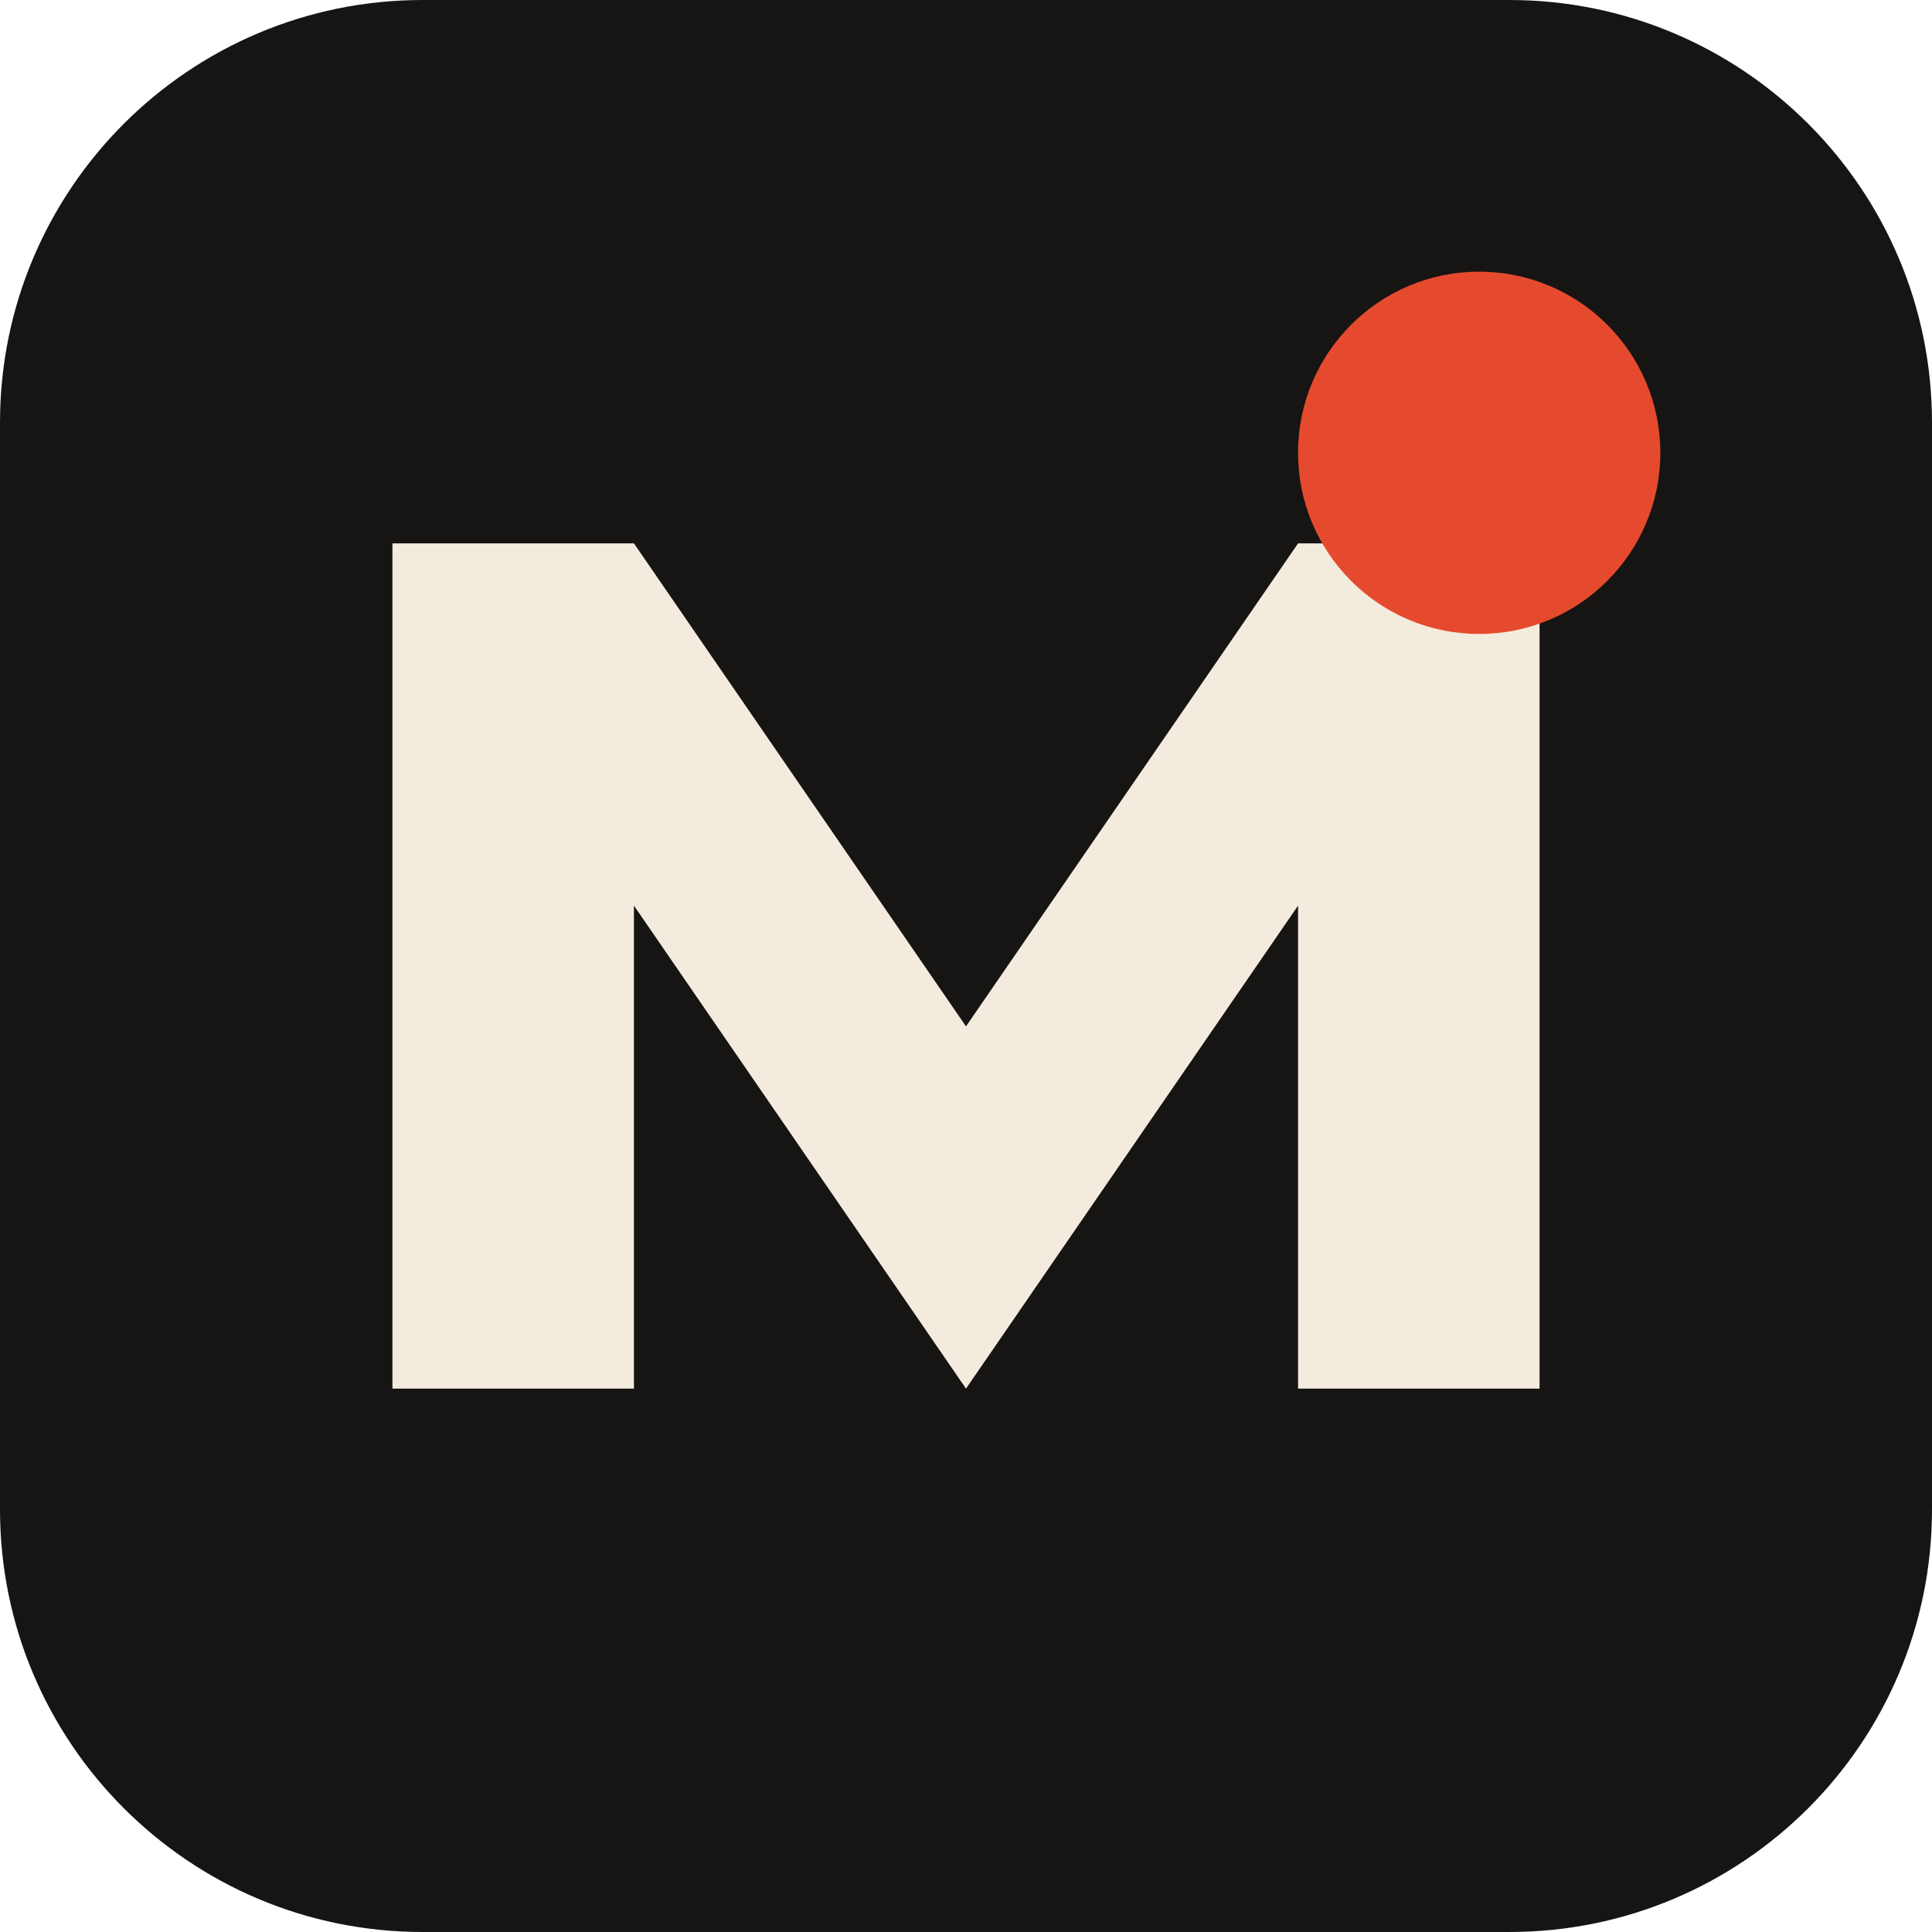
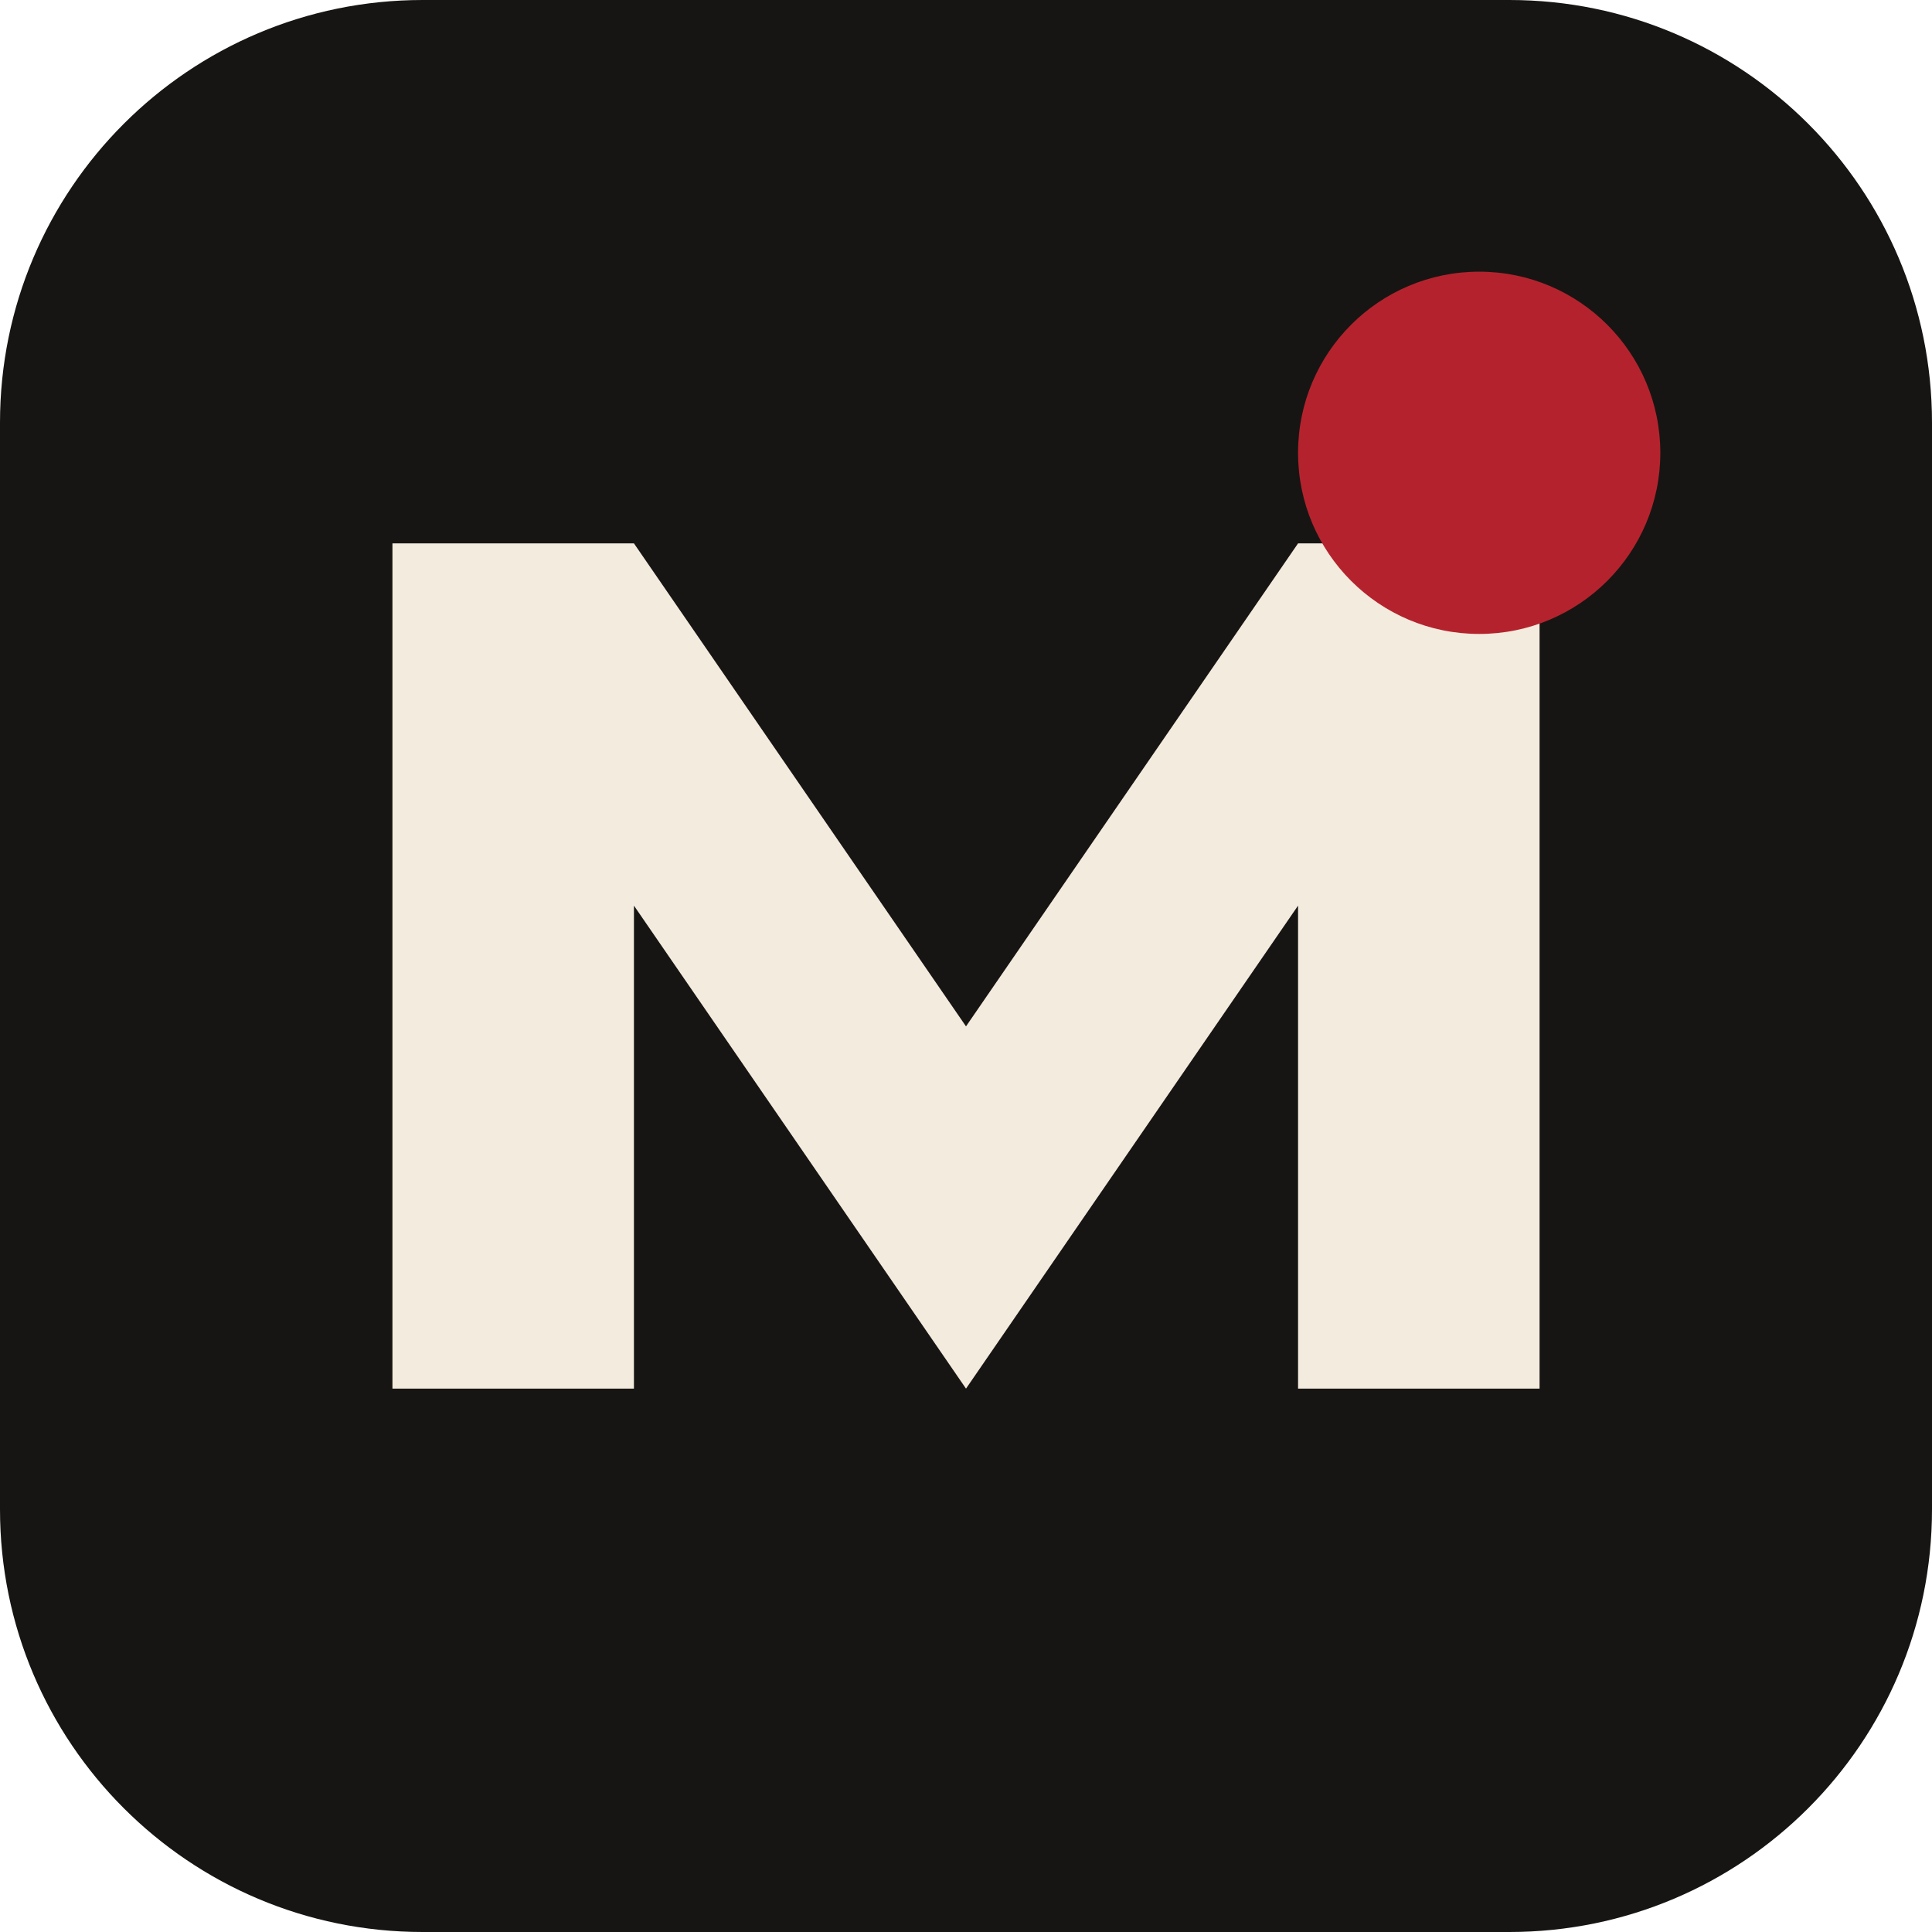
<svg xmlns="http://www.w3.org/2000/svg" viewBox="0 0 64 64">
  <rect width="64" height="64" rx="14" fill="#171513" />
  <path d="M13 46V18h8l11 16 11-16h8v28h-8V30L32 46 21 30v16z" fill="#f3ebdd" />
-   <circle cx="49" cy="15" r="6" fill="#e64a2e" />
+   <circle cx="49" cy="15" r="6" fill="#b4232d" />
</svg>
